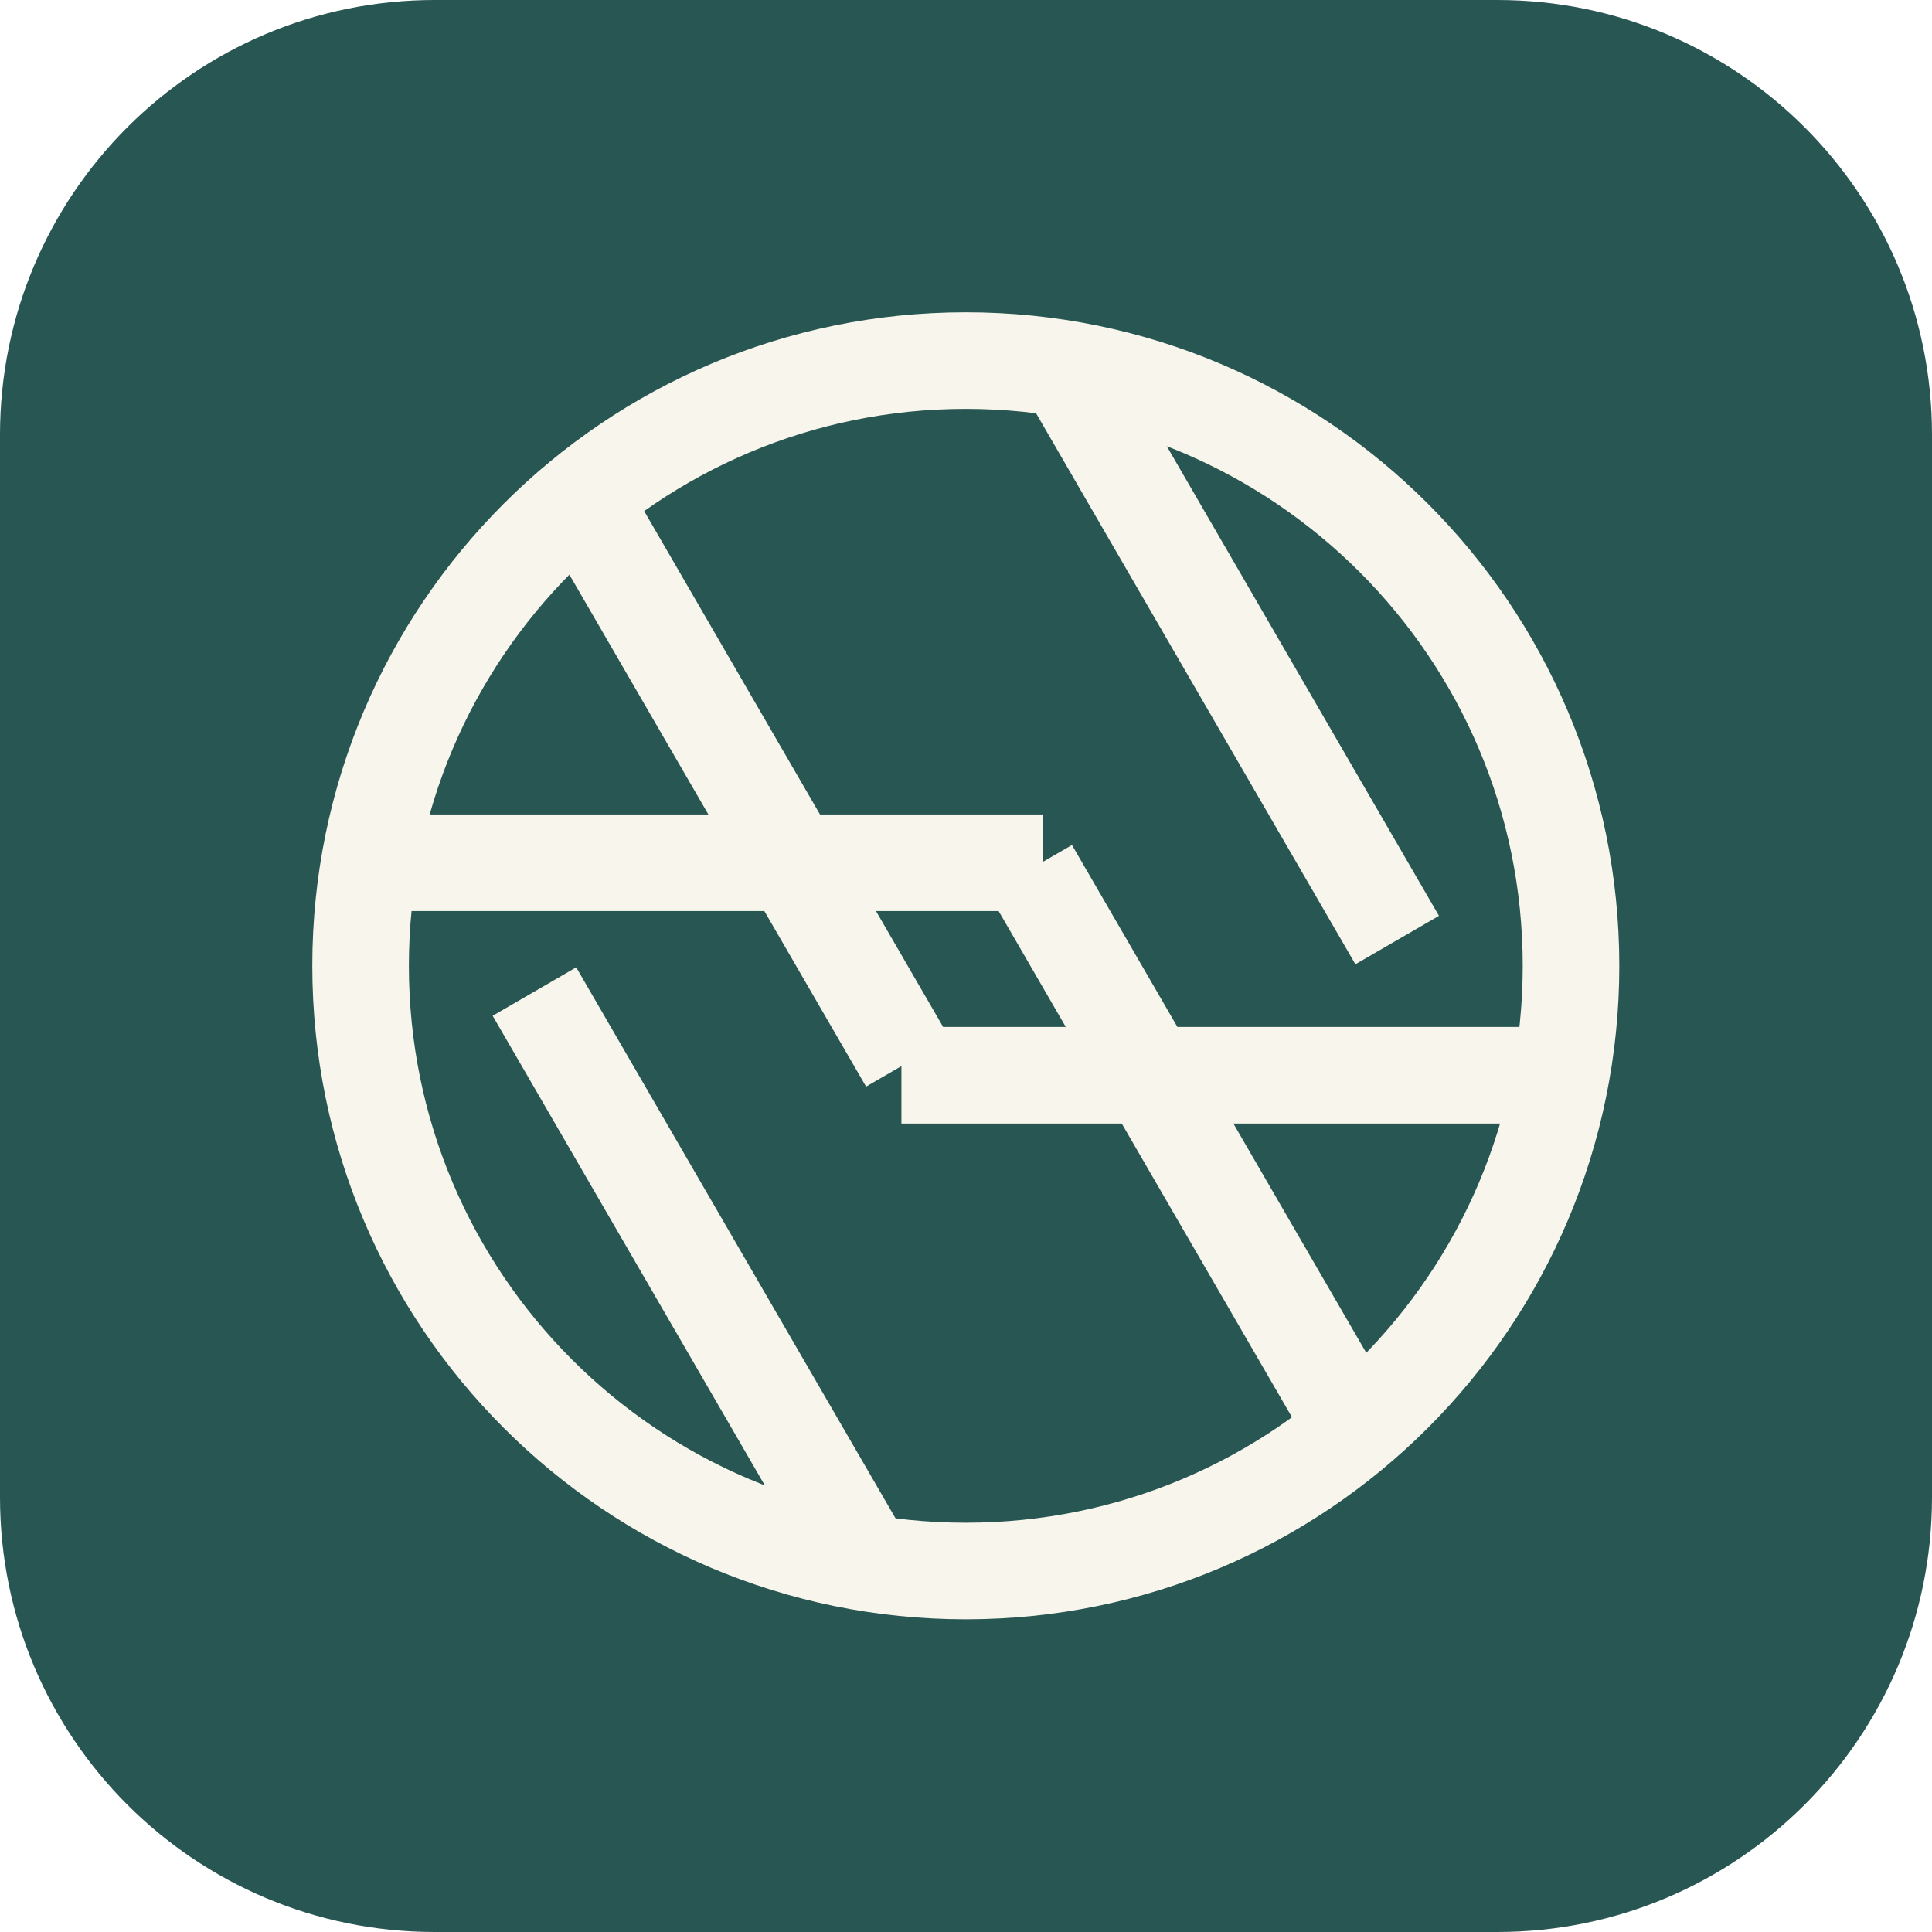
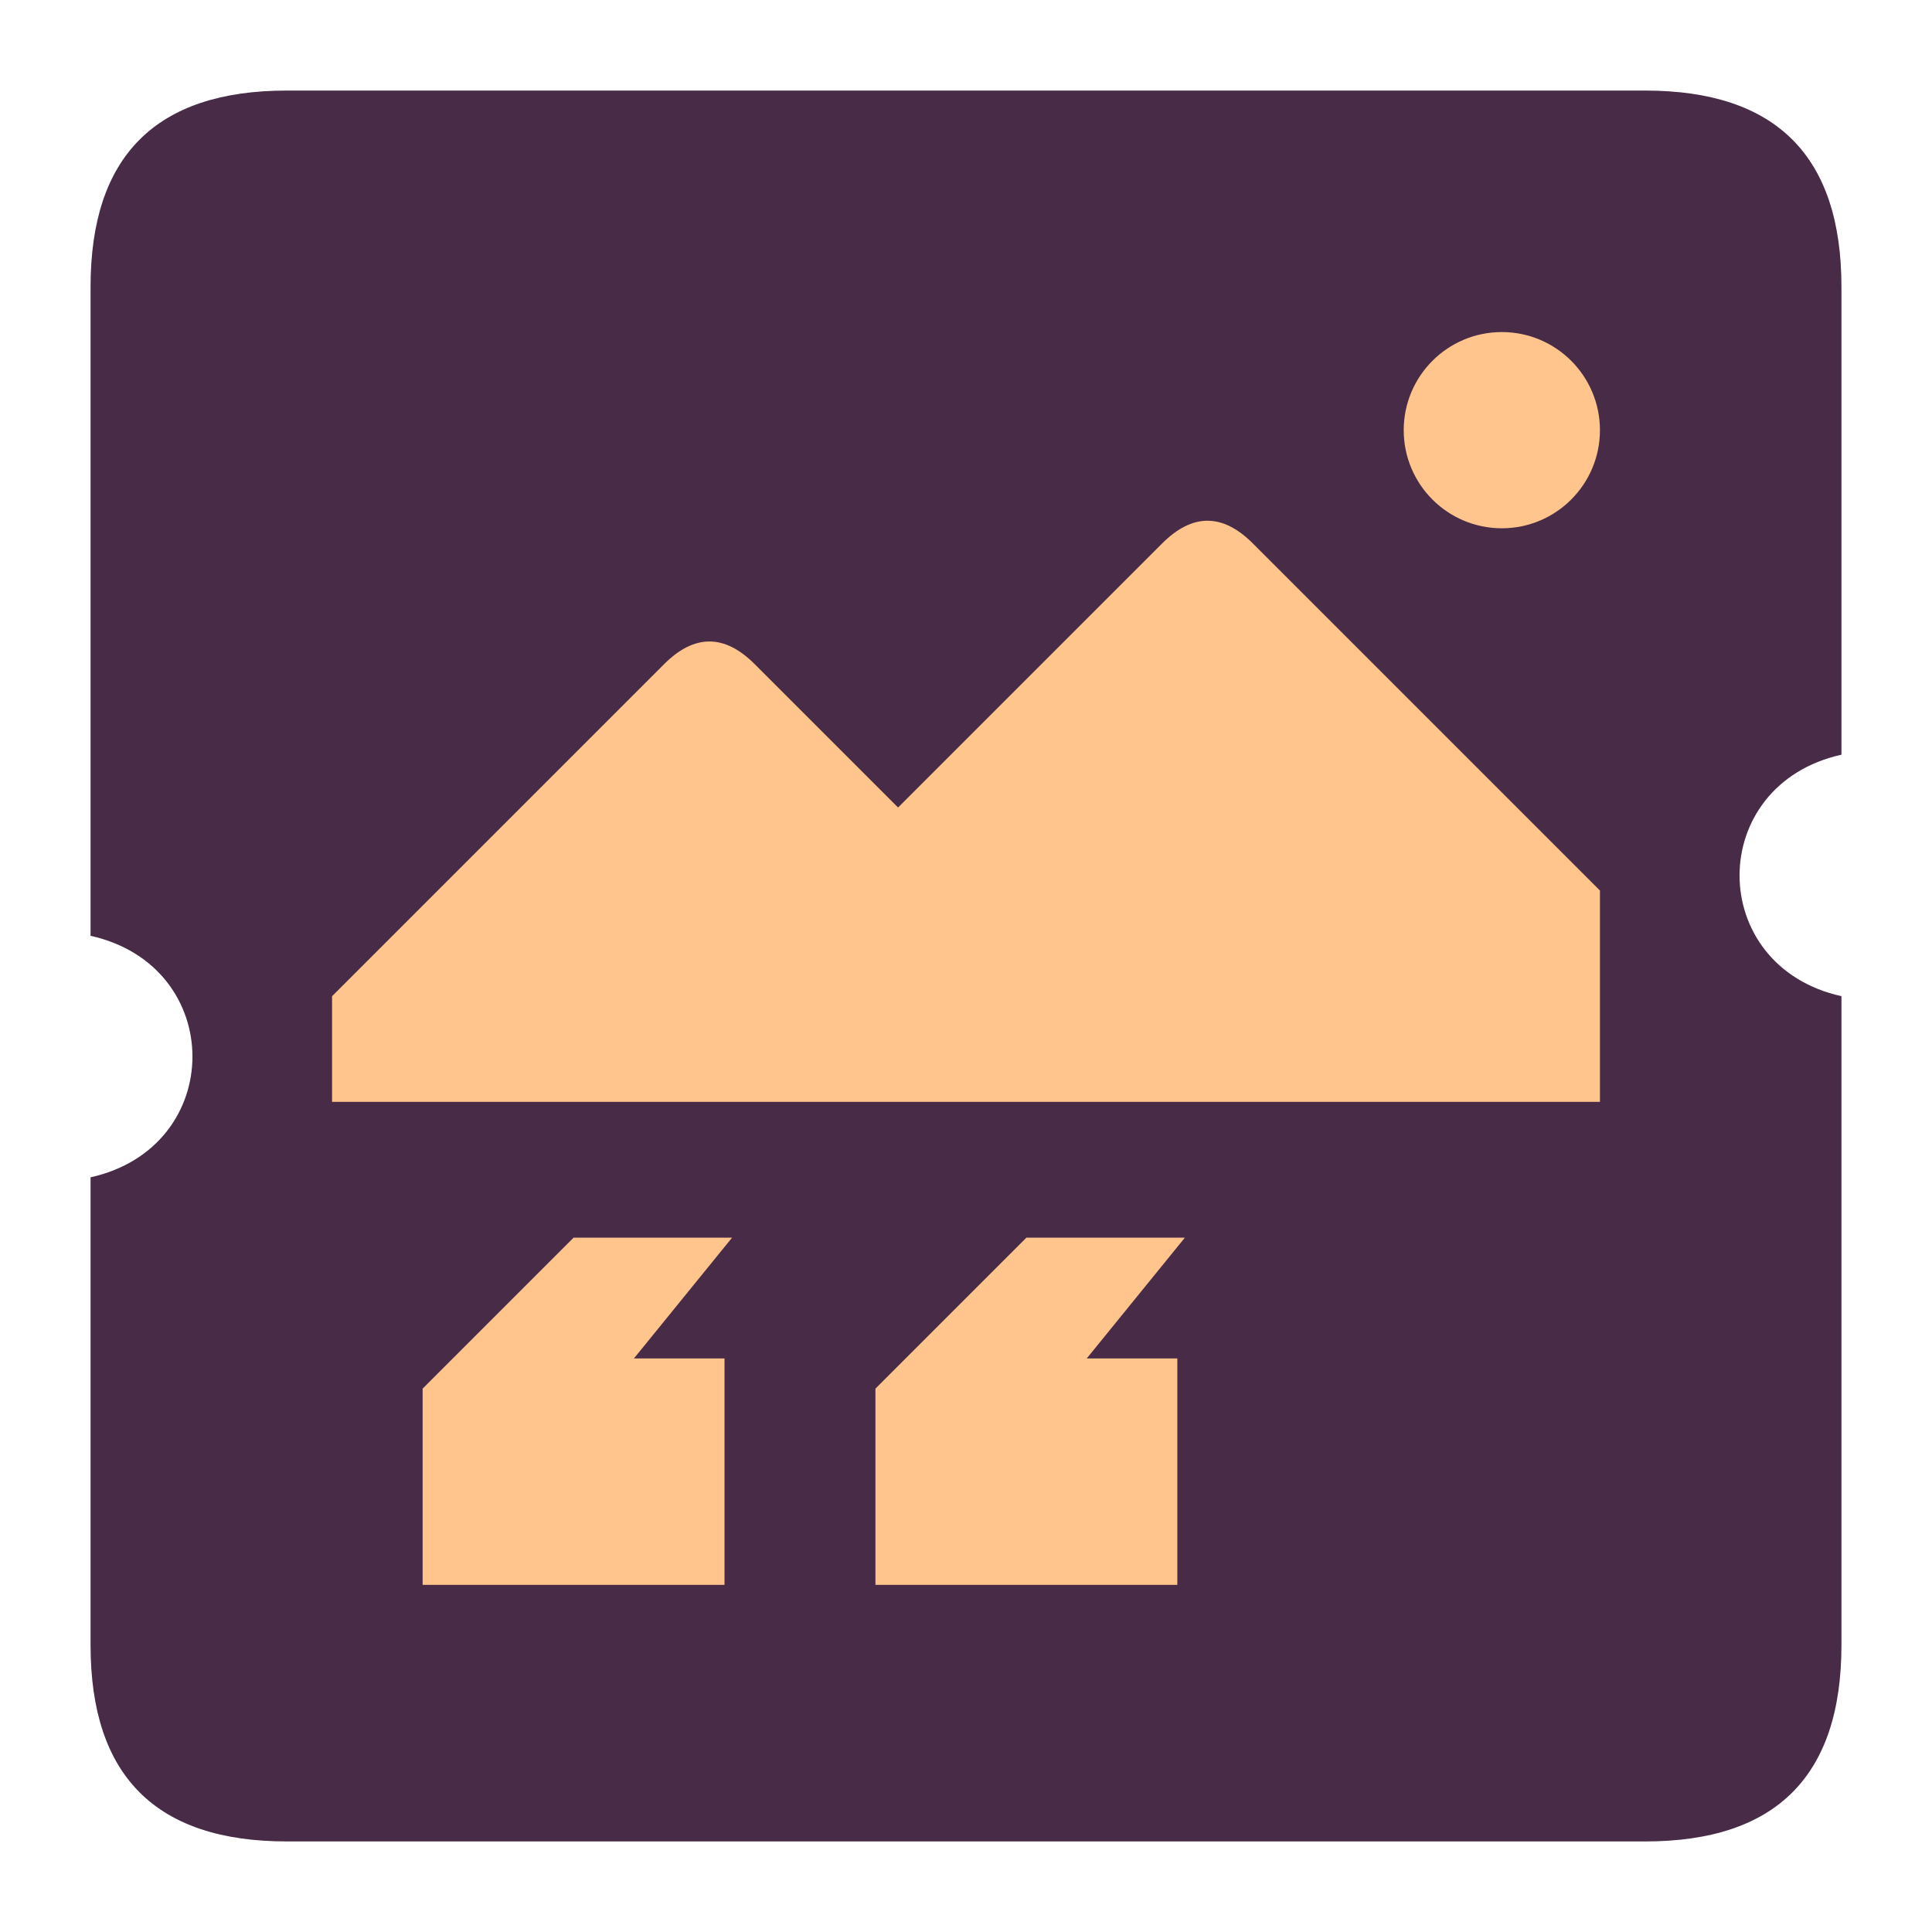
- <svg xmlns="http://www.w3.org/2000/svg" viewBox="0 0 40 40">
-   <rect width="40" height="40" rx="9" fill="#285653" />
-   <g transform="translate(4 4) scale(1.333)" fill="none" stroke="#f8f6ec" stroke-width="1.5" stroke-linejoin="round">
-     <circle cx="12" cy="12" r="9.4" />
-     <path d="m13.6 2.8 5.1 8.8m2.4 2.1H11m7.1 5.6-5.1-8.8m-2.6 10.7-5.1-8.8M3 10.4h10.2M6 4.7l5.1 8.8" />
-   </g>
+ <svg xmlns="http://www.w3.org/2000/svg" width="256" height="256" viewBox="0 0 256 256" role="img" aria-labelledby="title">
+   <path fill="#482b47" d="M38 12H218Q244 12 244 38V100C226 104 226 128 244 132V218Q244 244 218 244H38Q12 244 12 218V156C30 152 30 128 12 124V38Q12 12 38 12Z" />
+   <path fill="#ffc58d" d="M44 132L88 88Q94 82 100 88L119 107L154 72Q160 66 166 72L212 118V146H44ZM56 184L76 164H97L84 180H96V210H56ZM116 184L136 164H157L144 180H156V210H116Z" />
+   <circle cx="199" cy="57" r="13" fill="#ffc58d" />
</svg>
